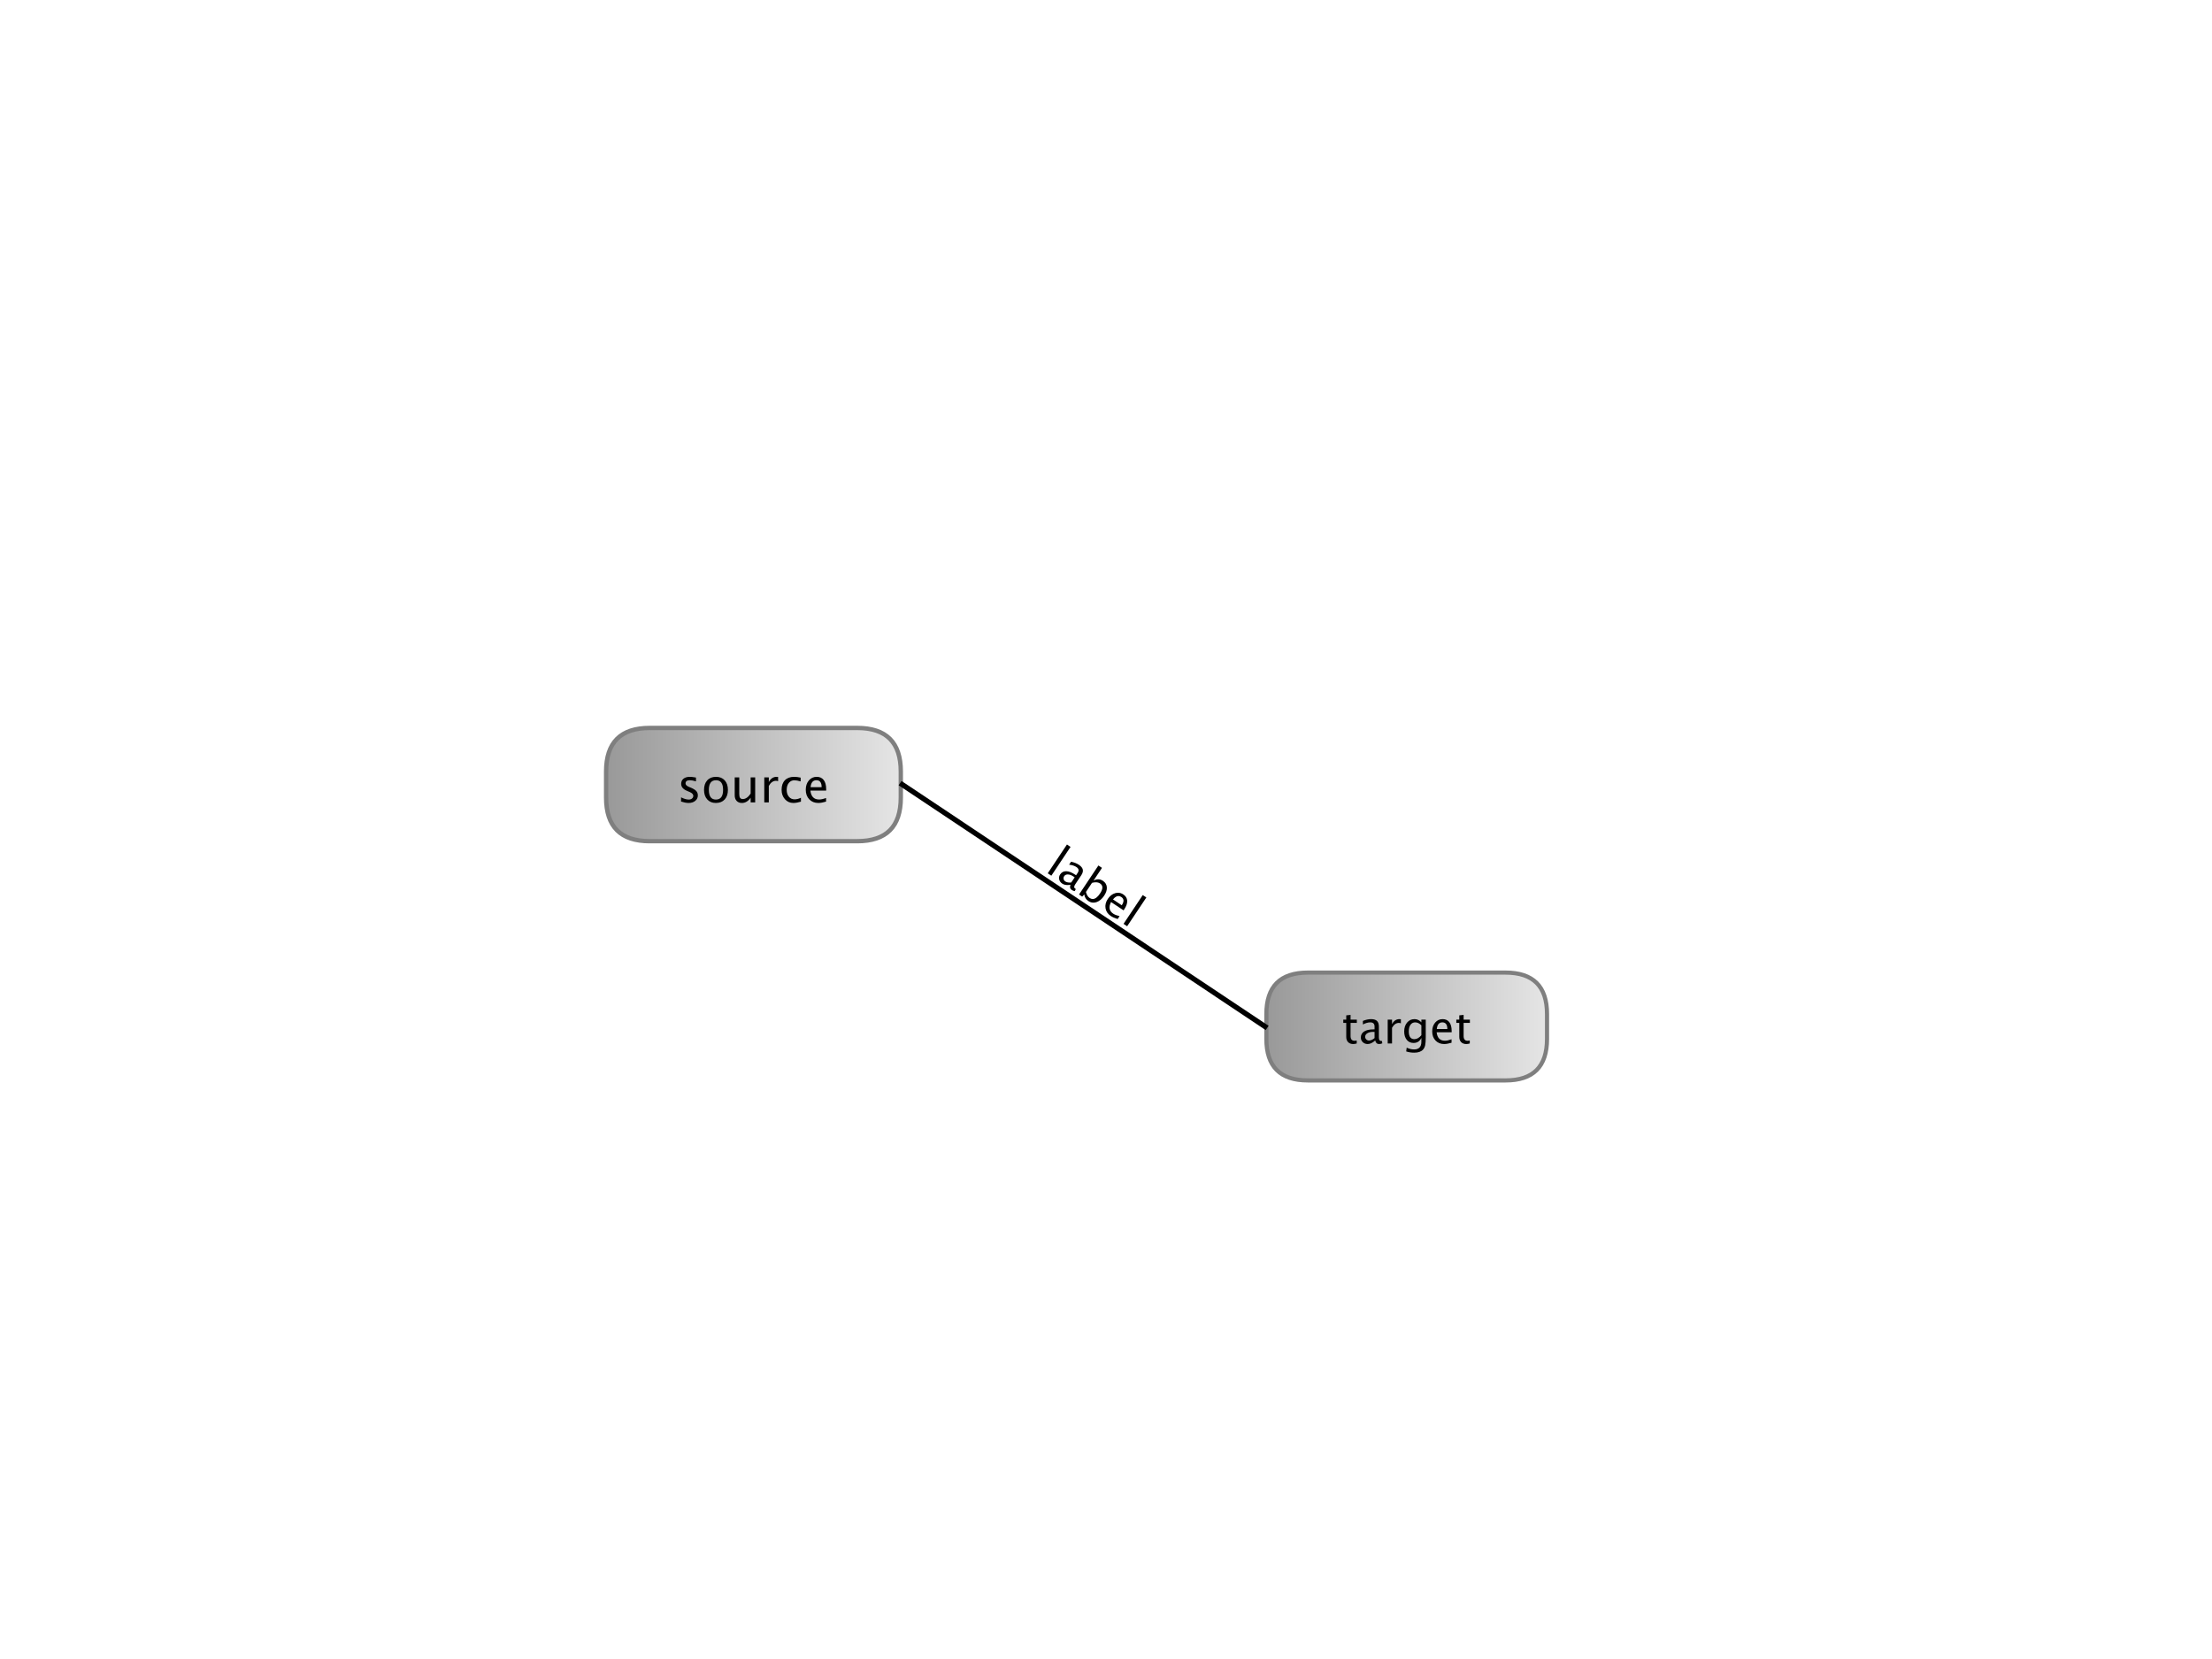
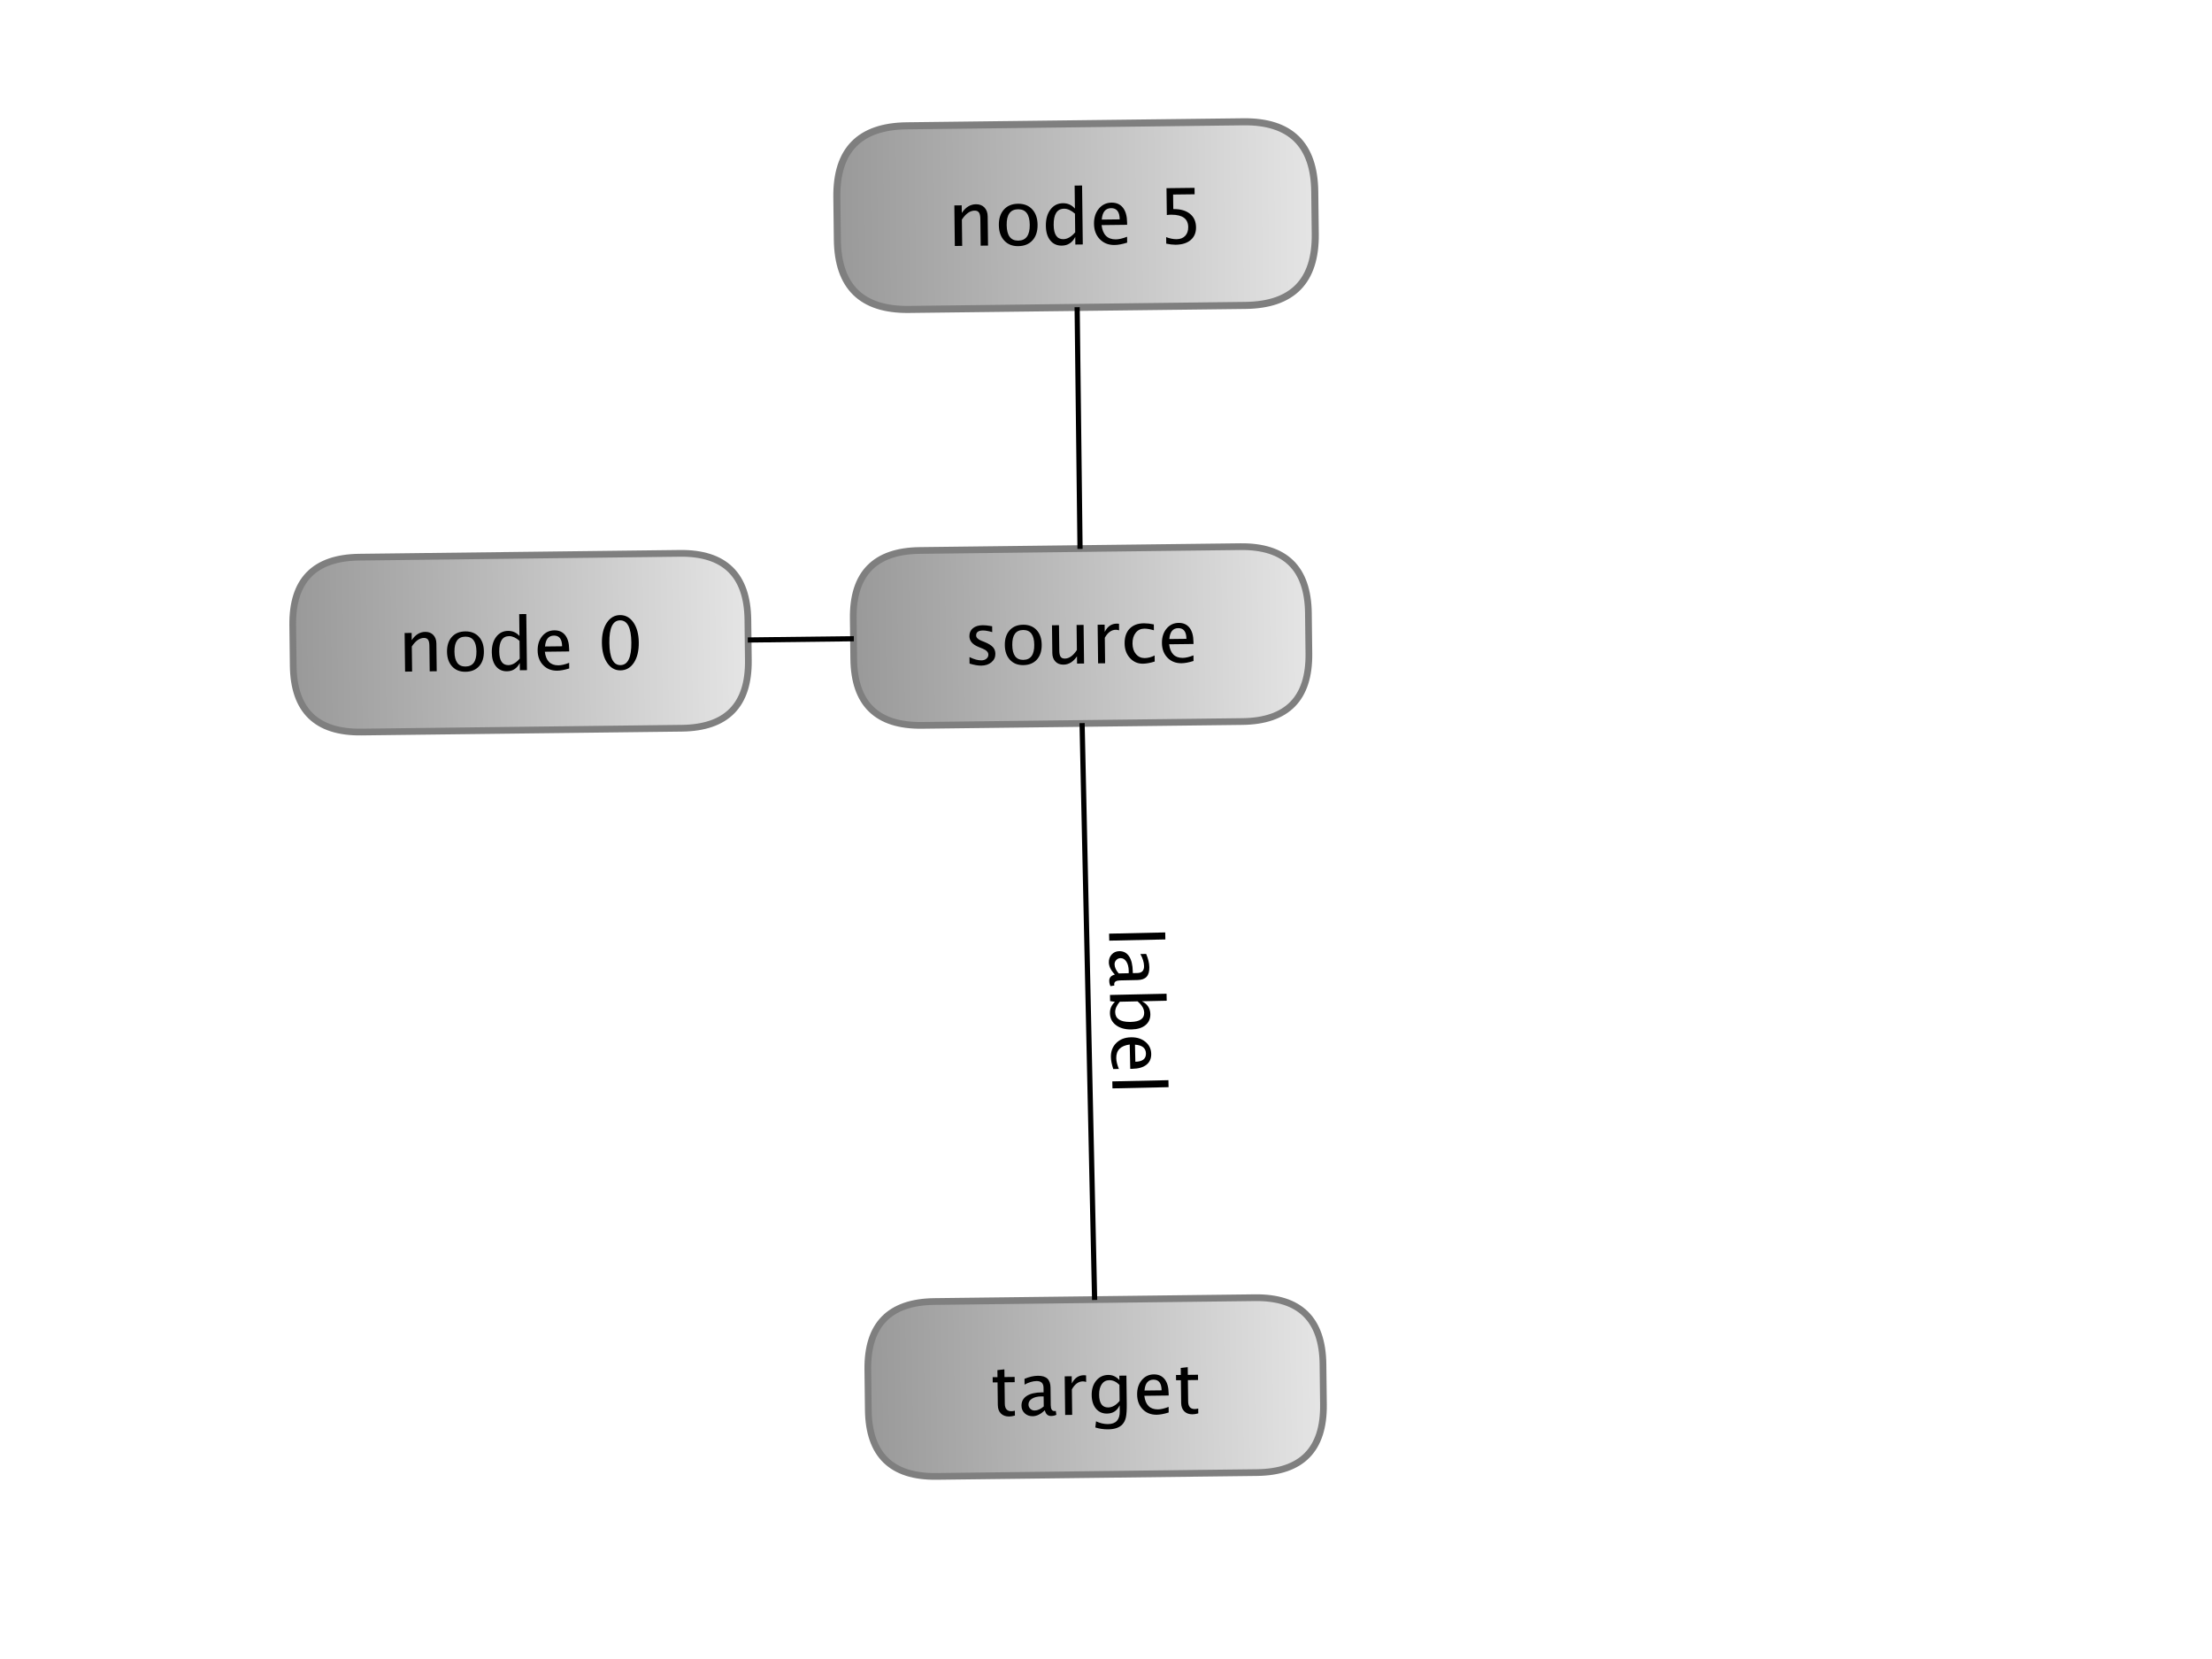
<svg xmlns="http://www.w3.org/2000/svg" viewBox="0.0 0.0 640.0 480.0" version="1.1">
-   <path d="M 11.4 -0.6 L 68.6 -0.6 Q 80.6 -0.6 80.6 11.4 L 80.6 18.6 Q 80.6 30.6 68.6 30.6 L 11.4 30.6 Q -0.6 30.6 -0.6 18.6 L -0.6 11.4 Q -0.6 -0.6 11.4 -0.6 Z" transform="matrix(1.05,0.0,0.0,1.05,176,211.25)" fill="url(#Gradient1)" stroke="rgb(127,127,127)" stroke-linecap="square" stroke-miterLimit="10.0" stroke-width="1.2" />
-   <path d="M 236.216 225.744 Q 237.725 225.744 237.725 227.762 L 234.526 227.762 Q 234.706 225.744 236.216 225.744 ZM 207.16 225.744 Q 209.211 225.744 209.211 228.533 Q 209.211 231.338 207.128 231.338 Q 205.093 231.338 205.093 228.533 Q 205.093 225.744 207.16 225.744 ZM 224.705 224.76 Q 223.229 224.76 222.441 226.285 L 222.441 224.924 L 221.129 224.924 L 221.129 232.159 L 222.441 232.159 L 222.441 227.385 Q 223.278 225.908 224.525 225.908 Q 224.787 225.908 225.132 226.023 L 225.132 224.792 Q 224.902 224.76 224.705 224.76 ZM 199.595 224.76 Q 198.43 224.76 197.758 225.301 Q 197.085 225.842 197.085 226.794 Q 197.085 228.123 198.791 228.828 L 199.562 229.156 Q 200.596 229.599 200.596 230.272 Q 200.596 230.731 200.227 231.035 Q 199.858 231.338 199.283 231.338 Q 198.332 231.338 197.052 230.699 L 197.052 231.913 Q 198.332 232.323 199.234 232.323 Q 200.415 232.323 201.162 231.708 Q 201.908 231.092 201.908 230.141 Q 201.908 229.386 201.465 228.886 Q 201.022 228.385 199.956 227.926 L 199.316 227.663 Q 198.348 227.253 198.348 226.663 Q 198.348 225.744 199.628 225.744 Q 200.268 225.744 201.367 226.072 L 201.367 224.973 L 201.088 224.924 Q 200.202 224.76 199.595 224.76 ZM 207.16 224.76 Q 205.553 224.76 204.626 225.777 Q 203.699 226.794 203.699 228.533 Q 203.699 230.272 204.626 231.297 Q 205.553 232.323 207.111 232.323 Q 208.735 232.323 209.671 231.314 Q 210.606 230.305 210.606 228.533 Q 210.606 226.794 209.679 225.777 Q 208.752 224.76 207.16 224.76 ZM 212.575 224.924 L 212.575 230.124 Q 212.575 231.125 213.133 231.724 Q 213.691 232.323 214.643 232.323 Q 216.136 232.323 217.186 230.797 L 217.186 232.159 L 218.498 232.159 L 218.498 224.924 L 217.186 224.924 L 217.186 229.616 Q 216.119 231.191 214.922 231.191 Q 214.364 231.191 214.126 230.846 Q 213.888 230.502 213.888 229.698 L 213.888 224.924 ZM 229.766 224.76 Q 228.059 224.76 227.1 225.744 Q 226.14 226.728 226.14 228.5 Q 226.14 230.157 227.108 231.24 Q 228.076 232.323 229.536 232.323 Q 230.471 232.323 231.734 231.945 L 231.734 230.813 Q 230.783 231.273 229.88 231.273 Q 228.88 231.273 228.248 230.518 Q 227.616 229.763 227.616 228.533 Q 227.616 227.286 228.232 226.523 Q 228.847 225.76 229.848 225.76 Q 230.553 225.76 231.652 226.088 L 231.652 224.989 Q 230.619 224.76 229.766 224.76 ZM 236.298 224.76 Q 234.92 224.76 234.026 225.81 Q 233.131 226.86 233.131 228.5 Q 233.131 230.206 234.14 231.265 Q 235.149 232.323 236.757 232.323 Q 237.692 232.323 239.005 231.929 L 239.005 230.879 Q 237.824 231.322 237.003 231.322 Q 234.756 231.322 234.477 228.746 L 239.038 228.746 L 239.038 228.336 Q 239.038 226.613 238.324 225.686 Q 237.61 224.76 236.298 224.76 Z" fill="rgb(0,0,0)" stroke-linecap="square" stroke-miterLimit="10.0" stroke-width="0.0" />
-   <path d="M 11.4 -0.6 L 68.6 -0.6 Q 80.6 -0.6 80.6 11.4 L 80.6 18.6 Q 80.6 30.6 68.6 30.6 L 11.4 30.6 Q -0.6 30.6 -0.6 18.6 L -0.6 11.4 Q -0.6 -0.6 11.4 -0.6 Z" transform="matrix(1.0,0.0,0.0,1.0,367,282)" fill="url(#Gradient2)" stroke="rgb(127,127,127)" stroke-linecap="square" stroke-miterLimit="10.0" stroke-width="1.2" />
-   <path d="M 417.322 295.804 Q 418.759 295.804 418.759 297.726 L 415.712 297.726 Q 415.884 295.804 417.322 295.804 ZM 409.45 295.804 Q 410.419 295.804 411.247 296.663 L 411.247 299.522 Q 410.294 300.663 409.2 300.663 Q 407.606 300.663 407.606 298.397 Q 407.606 297.194 408.098 296.499 Q 408.591 295.804 409.45 295.804 ZM 397.28 298.554 L 397.701 298.569 L 397.701 300.351 Q 396.858 301.054 396.076 301.054 Q 395.623 301.054 395.303 300.741 Q 394.983 300.429 394.983 299.976 Q 394.983 299.335 395.615 298.944 Q 396.248 298.554 397.28 298.554 ZM 404.912 294.866 Q 403.506 294.866 402.756 296.319 L 402.756 295.022 L 401.506 295.022 L 401.506 301.913 L 402.756 301.913 L 402.756 297.366 Q 403.552 295.96 404.74 295.96 Q 404.99 295.96 405.318 296.069 L 405.318 294.897 Q 405.099 294.866 404.912 294.866 ZM 390.761 293.647 L 389.511 293.772 L 389.511 295.022 L 388.652 295.022 L 388.652 295.96 L 389.511 295.96 L 389.511 300.007 Q 389.511 300.976 390.05 301.522 Q 390.589 302.069 391.527 302.069 Q 391.964 302.069 392.542 301.913 L 392.542 301.054 Q 392.183 301.132 391.933 301.132 Q 390.761 301.132 390.761 299.772 L 390.761 295.96 L 392.573 295.96 L 392.573 295.022 L 390.761 295.022 L 390.761 293.647 ZM 396.701 294.866 Q 395.592 294.866 394.326 295.382 L 394.326 296.413 Q 395.483 295.804 396.467 295.804 Q 397.701 295.804 397.701 297.007 L 397.701 297.835 L 397.405 297.835 Q 395.623 297.835 394.678 298.444 Q 393.733 299.054 393.733 300.179 Q 393.733 300.991 394.295 301.53 Q 394.858 302.069 395.717 302.069 Q 396.764 302.069 397.889 301.038 Q 398.123 302.069 398.998 302.069 Q 399.514 302.069 399.936 301.866 L 399.842 301.179 Q 399.686 301.194 399.608 301.194 Q 398.951 301.194 398.951 300.132 L 398.951 297.007 Q 398.951 295.913 398.405 295.39 Q 397.858 294.866 396.701 294.866 ZM 417.4 294.866 Q 416.087 294.866 415.236 295.866 Q 414.384 296.866 414.384 298.429 Q 414.384 300.054 415.345 301.062 Q 416.306 302.069 417.837 302.069 Q 418.728 302.069 419.978 301.694 L 419.978 300.694 Q 418.853 301.116 418.072 301.116 Q 415.931 301.116 415.665 298.663 L 420.009 298.663 L 420.009 298.272 Q 420.009 296.632 419.329 295.749 Q 418.65 294.866 417.4 294.866 ZM 423.47 293.647 L 422.22 293.772 L 422.22 295.022 L 421.361 295.022 L 421.361 295.96 L 422.22 295.96 L 422.22 300.007 Q 422.22 300.976 422.76 301.522 Q 423.299 302.069 424.236 302.069 Q 424.674 302.069 425.252 301.913 L 425.252 301.054 Q 424.892 301.132 424.642 301.132 Q 423.47 301.132 423.47 299.772 L 423.47 295.96 L 425.283 295.96 L 425.283 295.022 L 423.47 295.022 L 423.47 293.647 ZM 409.262 294.866 Q 407.95 294.866 407.114 295.858 Q 406.278 296.851 406.278 298.429 Q 406.278 299.944 407.012 300.851 Q 407.747 301.757 408.981 301.757 Q 410.559 301.757 411.247 300.304 L 411.247 301.397 Q 411.247 303.632 409.137 303.632 Q 408.075 303.632 406.997 303.116 L 406.856 304.21 Q 407.95 304.569 409.169 304.569 Q 410.887 304.569 411.7 303.71 Q 412.169 303.21 412.341 302.429 Q 412.512 301.647 412.512 300.038 L 412.512 295.022 L 411.247 295.022 L 411.247 295.804 Q 410.419 294.866 409.262 294.866 Z" fill="rgb(0,0,0)" stroke-linecap="square" stroke-miterLimit="10.0" stroke-width="0.0" />
-   <path d="M 261.05 227.0 L 366.0 297.0" fill="gray" stroke="rgb(0,0,0)" stroke-linecap="square" stroke-miterLimit="10.0" stroke-width="1.5" />
-   <path d="M 308.703 244.341 L 303.146 252.673 L 304.186 253.367 L 309.743 245.035 L 308.703 244.341 ZM 308.923 253.003 Q 308.957 253.003 308.992 253.004 Q 309.735 253.03 310.593 253.602 L 310.935 253.849 L 309.947 255.331 Q 309.715 255.356 309.503 255.356 Q 308.717 255.356 308.205 255.015 Q 307.828 254.763 307.735 254.325 Q 307.642 253.888 307.893 253.511 Q 308.232 253.003 308.923 253.003 ZM 309.896 249.325 L 309.324 250.183 Q 310.624 250.317 311.443 250.864 Q 312.47 251.549 311.802 252.55 L 311.343 253.238 L 311.096 253.074 Q 309.614 252.085 308.489 252.068 Q 308.469 252.067 308.448 252.067 Q 307.353 252.067 306.741 252.986 Q 306.29 253.662 306.459 254.423 Q 306.627 255.183 307.342 255.66 Q 307.964 256.074 308.909 256.074 Q 309.289 256.074 309.721 256.007 L 309.721 256.007 Q 309.344 256.995 310.072 257.481 Q 310.501 257.767 310.965 257.832 L 311.268 257.208 Q 311.13 257.134 311.065 257.091 Q 310.519 256.727 311.108 255.843 L 312.842 253.243 Q 313.449 252.333 313.285 251.594 Q 313.12 250.855 312.158 250.214 Q 311.235 249.598 309.896 249.325 ZM 317.042 255.273 Q 317.772 255.273 318.291 255.619 Q 319.617 256.503 318.273 258.518 Q 317.21 260.111 316.162 260.111 Q 315.706 260.111 315.252 259.809 Q 314.524 259.323 314.195 258.071 L 315.955 255.432 Q 316.547 255.273 317.042 255.273 ZM 317.802 250.41 L 312.201 258.807 L 313.111 259.414 L 313.718 258.786 Q 313.874 260.017 314.888 260.693 Q 315.592 261.162 316.357 261.162 Q 316.793 261.162 317.25 261.01 Q 318.506 260.59 319.46 259.16 Q 320.336 257.847 320.241 256.694 Q 320.146 255.541 319.119 254.856 Q 318.446 254.408 317.731 254.408 Q 317.078 254.408 316.389 254.782 L 318.842 251.103 L 317.802 250.41 ZM 323.6 259.25 Q 324.016 259.25 324.431 259.526 Q 325.626 260.324 324.56 261.923 L 322.025 260.232 Q 322.815 259.25 323.6 259.25 ZM 323.477 258.302 Q 323.078 258.302 322.661 258.421 Q 321.397 258.78 320.53 260.08 Q 319.629 261.432 319.869 262.804 Q 320.109 264.175 321.383 265.025 Q 322.124 265.519 323.372 265.901 L 323.927 265.069 Q 322.757 264.795 322.107 264.362 Q 320.326 263.174 321.466 260.986 L 321.466 260.986 L 325.08 263.396 L 325.297 263.071 Q 326.207 261.706 326.131 260.595 Q 326.056 259.483 325.016 258.79 Q 324.285 258.302 323.477 258.302 ZM 330.635 258.969 L 325.077 267.301 L 326.117 267.995 L 331.675 259.662 L 330.635 258.969 Z" fill="rgb(0,0,0)" stroke-linecap="square" stroke-miterLimit="10.0" stroke-width="0.0" />
+   <path d="M 11.4 -0.6 L 68.6 -0.6 Q 80.6 -0.6 80.6 11.4 L 80.6 18.6 Q 80.6 30.6 68.6 30.6 L 11.4 30.6 Q -0.6 30.6 -0.6 18.6 L -0.6 11.4 Q -0.6 -0.6 11.4 -0.6 Z" transform="matrix(1.621774,-0.01935253,0.01935253,1.621774,247.6265,160.4652)" fill="url(#Gradient1)" stroke="rgb(127,127,127)" stroke-linecap="square" stroke-miterLimit="10.0" stroke-width="1.2" />
+   <path d="M 340.941 181.742 Q 343.231 181.742 343.268 184.831 L 338.327 184.89 Q 338.568 181.77 340.9 181.742 Q 340.92 181.742 340.941 181.742 ZM 296.077 182.277 Q 299.19 182.277 299.241 186.547 Q 299.293 190.881 296.075 190.919 Q 296.048 190.919 296.021 190.919 Q 292.932 190.919 292.881 186.623 Q 292.829 182.315 296.022 182.277 Q 296.05 182.277 296.077 182.277 ZM 341.076 180.22 Q 341.042 180.22 341.008 180.22 Q 338.88 180.245 337.518 181.884 Q 336.156 183.522 336.187 186.056 Q 336.218 188.691 337.796 190.307 Q 339.346 191.894 341.768 191.894 Q 341.813 191.894 341.857 191.893 Q 343.302 191.876 345.322 191.244 L 345.302 189.622 Q 343.486 190.328 342.219 190.343 Q 342.183 190.343 342.148 190.343 Q 338.742 190.343 338.269 186.411 L 345.314 186.327 L 345.306 185.694 Q 345.274 183.033 344.155 181.614 Q 343.054 180.22 341.076 180.22 ZM 323.147 180.433 Q 323.125 180.433 323.103 180.434 Q 320.822 180.461 319.634 182.832 L 319.609 180.729 L 317.582 180.753 L 317.715 191.928 L 319.743 191.904 L 319.655 184.53 Q 320.92 182.234 322.846 182.211 Q 322.857 182.211 322.868 182.211 Q 323.266 182.211 323.785 182.377 L 323.763 180.476 Q 323.433 180.433 323.147 180.433 ZM 331.038 180.34 Q 330.978 180.34 330.919 180.34 Q 328.284 180.372 326.819 181.91 Q 325.355 183.448 325.388 186.185 Q 325.418 188.744 326.933 190.399 Q 328.424 192.027 330.632 192.027 Q 330.668 192.027 330.704 192.026 Q 332.148 192.009 334.092 191.403 L 334.071 189.655 Q 332.61 190.382 331.216 190.398 Q 331.192 190.399 331.168 190.399 Q 329.655 190.399 328.681 189.263 Q 327.692 188.109 327.669 186.208 Q 327.646 184.282 328.582 183.093 Q 329.518 181.903 331.064 181.885 Q 331.092 181.884 331.121 181.884 Q 332.198 181.884 333.858 182.358 L 333.837 180.66 Q 332.308 180.34 331.038 180.34 ZM 313.519 180.801 L 311.492 180.826 L 311.578 188.073 Q 309.96 190.525 308.11 190.547 Q 308.094 190.547 308.077 190.547 Q 307.241 190.547 306.875 190.03 Q 306.501 189.502 306.486 188.26 L 306.398 180.886 L 304.371 180.911 L 304.467 188.943 Q 304.485 190.489 305.358 191.404 Q 306.214 192.301 307.645 192.301 Q 307.673 192.301 307.7 192.301 Q 310.006 192.273 311.6 189.897 L 311.625 192.001 L 313.652 191.976 L 313.519 180.801 ZM 296.095 180.756 Q 296.05 180.756 296.004 180.757 Q 293.521 180.787 292.108 182.375 Q 290.695 183.963 290.727 186.649 Q 290.759 189.335 292.21 190.902 Q 293.634 192.44 295.981 192.44 Q 296.024 192.44 296.067 192.44 Q 298.576 192.41 300.002 190.834 Q 301.428 189.258 301.395 186.522 Q 301.363 183.836 299.913 182.282 Q 298.489 180.756 296.095 180.756 ZM 284.404 180.896 Q 284.361 180.896 284.319 180.896 Q 282.52 180.918 281.491 181.766 Q 280.462 182.615 280.48 184.085 Q 280.504 186.137 283.152 187.196 L 284.349 187.688 Q 285.954 188.353 285.966 189.392 Q 285.975 190.102 285.41 190.577 Q 284.846 191.053 283.959 191.064 Q 283.933 191.064 283.906 191.064 Q 282.454 191.064 280.501 190.116 L 280.501 190.116 L 280.523 191.992 Q 282.455 192.585 283.827 192.585 Q 283.864 192.585 283.901 192.585 Q 285.725 192.563 286.867 191.599 Q 288.009 190.635 287.991 189.165 Q 287.977 188 287.284 187.235 Q 286.591 186.47 284.935 185.78 L 283.942 185.387 Q 282.439 184.771 282.428 183.859 Q 282.411 182.44 284.388 182.416 Q 284.411 182.416 284.435 182.416 Q 285.417 182.416 287.08 182.891 L 287.06 181.193 L 286.628 181.122 Q 285.318 180.896 284.404 180.896 Z" fill="rgb(0,0,0)" stroke-linecap="square" stroke-miterLimit="10.0" stroke-width="0.0" />
+   <path d="M 11.4 -0.6 L 68.6 -0.6 Q 80.6 -0.6 80.6 11.4 L 80.6 18.6 Q 80.6 30.6 68.6 30.6 L 11.4 30.6 Q -0.6 30.6 -0.6 18.6 L -0.6 11.4 Q -0.6 -0.6 11.4 -0.6 Z" transform="matrix(1.621774,-0.01935253,0.01935253,1.621774,251.8415,377.7636)" fill="url(#Gradient2)" stroke="rgb(127,127,127)" stroke-linecap="square" stroke-miterLimit="10.0" stroke-width="1.2" />
+   <path d="M 333.76 399.176 Q 336.05 399.176 336.087 402.265 L 331.146 402.324 Q 331.388 399.204 333.719 399.176 Q 333.739 399.176 333.76 399.176 ZM 320.995 399.328 Q 322.542 399.328 323.884 400.688 L 323.939 405.325 Q 322.415 407.193 320.641 407.214 Q 320.62 407.214 320.599 407.214 Q 318.056 407.214 318.013 403.571 Q 317.99 401.62 318.774 400.482 Q 319.559 399.345 320.953 399.329 Q 320.974 399.328 320.995 399.328 ZM 301.268 404.024 L 301.953 404.041 L 301.987 406.93 Q 300.633 408.087 299.366 408.102 Q 299.353 408.102 299.34 408.102 Q 298.622 408.102 298.105 407.61 Q 297.58 407.109 297.571 406.374 Q 297.559 405.335 298.577 404.69 Q 299.596 404.044 301.268 404.024 ZM 343.649 395.56 L 341.624 395.787 L 341.649 397.814 L 340.255 397.831 L 340.273 399.351 L 341.667 399.335 L 341.745 405.898 Q 341.764 407.469 342.649 408.346 Q 343.516 409.204 344.992 409.204 Q 345.023 409.204 345.054 409.204 Q 345.763 409.195 346.698 408.931 L 346.681 407.537 Q 346.1 407.671 345.695 407.676 Q 345.675 407.676 345.656 407.676 Q 343.794 407.676 343.768 405.494 L 343.694 399.311 L 346.633 399.276 L 346.615 397.755 L 343.676 397.79 L 343.649 395.56 ZM 333.895 397.654 Q 333.861 397.654 333.827 397.654 Q 331.699 397.68 330.337 399.318 Q 328.975 400.956 329.006 403.49 Q 329.037 406.126 330.615 407.741 Q 332.165 409.328 334.587 409.328 Q 334.632 409.328 334.676 409.328 Q 336.121 409.31 338.141 408.678 L 338.121 407.056 Q 336.305 407.762 335.038 407.777 Q 335.002 407.778 334.967 407.778 Q 331.561 407.778 331.088 403.846 L 338.133 403.762 L 338.125 403.128 Q 338.093 400.467 336.974 399.049 Q 335.873 397.654 333.895 397.654 ZM 313.619 397.896 Q 313.597 397.896 313.575 397.896 Q 311.294 397.923 310.106 400.294 L 310.081 398.191 L 308.054 398.215 L 308.187 409.39 L 310.214 409.366 L 310.126 401.992 Q 311.392 399.696 313.317 399.673 Q 313.329 399.673 313.34 399.673 Q 313.738 399.673 314.257 399.839 L 314.234 397.939 Q 313.905 397.896 313.619 397.896 ZM 300.356 398.054 Q 300.308 398.054 300.259 398.055 Q 298.46 398.076 296.418 398.937 L 296.438 400.61 Q 298.301 399.599 299.898 399.58 Q 299.922 399.58 299.946 399.58 Q 301.9 399.58 301.923 401.507 L 301.939 402.85 L 301.457 402.856 Q 298.568 402.89 297.047 403.897 Q 295.526 404.904 295.548 406.728 Q 295.563 408.046 296.486 408.909 Q 297.391 409.756 298.75 409.756 Q 298.776 409.756 298.802 409.756 Q 300.5 409.736 302.305 408.041 Q 302.701 409.692 304.095 409.692 Q 304.11 409.692 304.124 409.692 Q 304.96 409.682 305.64 409.345 L 305.475 408.232 Q 305.222 408.26 305.095 408.261 Q 305.087 408.262 305.08 408.262 Q 304.031 408.262 304.01 406.551 L 303.95 401.483 Q 303.929 399.709 303.032 398.871 Q 302.158 398.054 300.356 398.054 ZM 290.602 396.193 L 288.577 396.42 L 288.601 398.447 L 287.208 398.464 L 287.226 399.984 L 288.619 399.968 L 288.698 406.531 Q 288.716 408.102 289.601 408.979 Q 290.468 409.837 291.945 409.837 Q 291.976 409.837 292.007 409.837 Q 292.716 409.828 293.651 409.564 L 293.634 408.17 Q 293.053 408.304 292.647 408.309 Q 292.628 408.309 292.609 408.309 Q 290.746 408.309 290.72 406.127 L 290.647 399.944 L 293.586 399.909 L 293.568 398.388 L 290.628 398.423 L 290.602 396.193 ZM 320.686 397.811 Q 320.658 397.811 320.631 397.812 Q 318.502 397.837 317.166 399.462 Q 315.829 401.088 315.86 403.647 Q 315.889 406.105 317.098 407.561 Q 318.286 408.993 320.243 408.993 Q 320.276 408.993 320.308 408.992 Q 322.867 408.962 323.954 406.592 L 323.975 408.366 Q 324.019 411.989 320.598 412.03 Q 320.555 412.031 320.513 412.031 Q 318.831 412.031 317.116 411.235 L 316.909 413.012 Q 318.618 413.551 320.507 413.551 Q 320.587 413.551 320.666 413.55 Q 323.454 413.517 324.755 412.107 Q 325.505 411.287 325.769 410.017 Q 326.033 408.747 326.002 406.137 L 325.904 398.002 L 323.852 398.027 L 323.867 399.294 Q 322.526 397.811 320.686 397.811 Z" fill="rgb(0,0,0)" stroke-linecap="square" stroke-miterLimit="10.0" stroke-width="0.0" />
+   <path d="M 11.4 -0.6 L 68.6 -0.6 Q 80.6 -0.6 80.6 11.4 L 80.6 18.6 Q 80.6 30.6 68.6 30.6 L 11.4 30.6 Q -0.6 30.6 -0.6 18.6 L -0.6 11.4 Q -0.6 -0.6 11.4 -0.6 Z" transform="matrix(1.621774,-0.01935253,0.01935253,1.621774,85.44906,162.4004)" fill="url(#Gradient3)" stroke="rgb(127,127,127)" stroke-linecap="square" stroke-miterLimit="10.0" stroke-width="1.2" />
+   <path d="M 160.311 183.897 Q 162.601 183.897 162.638 186.986 L 157.697 187.045 Q 157.938 183.925 160.27 183.897 Q 160.29 183.897 160.311 183.897 ZM 179.434 179.487 Q 182.59 179.487 182.666 185.86 Q 182.744 192.398 179.526 192.436 Q 179.508 192.437 179.49 192.437 Q 176.383 192.437 176.306 185.987 Q 176.229 179.525 179.397 179.487 Q 179.415 179.487 179.434 179.487 ZM 147.339 184.052 Q 148.742 184.052 150.311 185.41 L 150.372 190.554 Q 148.772 192.423 147.1 192.443 Q 147.079 192.443 147.059 192.443 Q 144.49 192.443 144.443 188.547 Q 144.39 184.087 147.304 184.052 Q 147.321 184.052 147.339 184.052 ZM 134.687 184.203 Q 137.8 184.203 137.851 188.473 Q 137.903 192.806 134.685 192.845 Q 134.658 192.845 134.631 192.845 Q 131.542 192.845 131.491 188.549 Q 131.439 184.241 134.632 184.203 Q 134.66 184.203 134.687 184.203 ZM 179.441 177.967 Q 179.41 177.967 179.378 177.967 Q 176.997 177.995 175.553 180.205 Q 174.109 182.414 174.152 186.013 Q 174.195 189.586 175.678 191.785 Q 177.143 193.958 179.459 193.958 Q 179.489 193.958 179.519 193.957 Q 181.977 193.928 183.42 191.718 Q 184.864 189.509 184.82 185.86 Q 184.778 182.287 183.282 180.113 Q 181.805 177.967 179.441 177.967 ZM 160.446 182.375 Q 160.412 182.375 160.378 182.375 Q 158.249 182.401 156.888 184.039 Q 155.526 185.677 155.556 188.211 Q 155.588 190.847 157.166 192.463 Q 158.715 194.049 161.138 194.049 Q 161.182 194.049 161.227 194.049 Q 162.671 194.032 164.691 193.399 L 164.672 191.777 Q 162.856 192.483 161.589 192.498 Q 161.553 192.499 161.517 192.499 Q 158.112 192.499 157.639 188.567 L 164.683 188.483 L 164.676 187.849 Q 164.644 185.188 163.525 183.77 Q 162.424 182.375 160.446 182.375 ZM 152.271 177.657 L 150.219 177.681 L 150.294 184.016 Q 149.004 182.535 147.044 182.535 Q 147.013 182.535 146.982 182.535 Q 144.853 182.561 143.556 184.274 Q 142.258 185.988 142.292 188.775 Q 142.322 191.334 143.505 192.79 Q 144.669 194.223 146.626 194.223 Q 146.658 194.223 146.69 194.222 Q 149.174 194.193 150.387 191.821 L 150.412 193.924 L 152.465 193.9 L 152.271 177.657 ZM 123.08 182.821 Q 123.053 182.821 123.025 182.821 Q 120.694 182.849 119.125 185.225 L 119.1 183.121 L 117.073 183.146 L 117.206 194.321 L 119.234 194.296 L 119.147 187.049 Q 120.765 184.597 122.64 184.574 Q 122.656 184.574 122.671 184.574 Q 123.484 184.574 123.85 185.092 Q 124.224 185.62 124.239 186.862 L 124.327 194.236 L 126.354 194.211 L 126.258 186.179 Q 126.24 184.633 125.367 183.718 Q 124.511 182.821 123.08 182.821 ZM 134.705 182.682 Q 134.66 182.682 134.614 182.683 Q 132.131 182.712 130.718 184.301 Q 129.305 185.889 129.337 188.575 Q 129.369 191.261 130.82 192.828 Q 132.244 194.366 134.591 194.366 Q 134.634 194.366 134.678 194.366 Q 137.186 194.336 138.612 192.76 Q 140.038 191.184 140.005 188.448 Q 139.973 185.761 138.523 184.207 Q 137.099 182.682 134.705 182.682 Z" fill="rgb(0,0,0)" stroke-linecap="square" stroke-miterLimit="10.0" stroke-width="0.0" />
+   <path d="M 11.4 -0.6 L 68.6 -0.6 Q 80.6 -0.6 80.6 11.4 L 80.6 18.6 Q 80.6 30.6 68.6 30.6 L 11.4 30.6 Q -0.6 30.6 -0.6 18.6 L -0.6 11.4 Q -0.6 -0.6 11.4 -0.6 Z" transform="matrix(1.702863,-0.02032015,0.02032015,1.702863,242.917,37.65447)" fill="url(#Gradient4)" stroke="rgb(127,127,127)" stroke-linecap="square" stroke-miterLimit="10.0" stroke-width="1.2" />
+   <path d="M 321.522 60.226 Q 323.927 60.226 323.965 63.47 L 318.777 63.532 Q 319.031 60.255 321.478 60.226 Q 321.5 60.226 321.522 60.226 ZM 307.901 60.388 Q 309.375 60.388 311.022 61.815 L 311.086 67.216 Q 309.407 69.178 307.651 69.199 Q 307.629 69.2 307.608 69.2 Q 304.91 69.2 304.861 65.108 Q 304.805 60.425 307.865 60.389 Q 307.883 60.388 307.901 60.388 ZM 294.617 60.547 Q 297.886 60.547 297.939 65.031 Q 297.994 69.581 294.615 69.621 Q 294.586 69.621 294.558 69.621 Q 291.315 69.621 291.261 65.111 Q 291.207 60.587 294.559 60.547 Q 294.588 60.547 294.617 60.547 ZM 345.619 54.35 L 337.503 54.447 L 337.596 62.216 Q 338.207 62.129 338.792 62.122 Q 338.872 62.121 338.95 62.121 Q 343.742 62.121 343.785 65.681 Q 343.804 67.304 342.91 68.246 Q 342.017 69.189 340.447 69.207 Q 340.408 69.208 340.37 69.208 Q 338.967 69.208 337.406 68.605 L 337.406 68.605 L 337.429 70.494 Q 338.911 70.808 340.073 70.808 Q 340.123 70.808 340.173 70.807 Q 342.967 70.774 344.521 69.425 Q 346.075 68.076 346.047 65.761 Q 346.017 63.233 344.271 61.844 Q 342.569 60.49 339.621 60.49 Q 339.543 60.49 339.465 60.491 L 339.415 56.287 L 345.641 56.212 L 345.619 54.35 ZM 321.664 58.628 Q 321.628 58.628 321.592 58.628 Q 319.357 58.655 317.928 60.375 Q 316.498 62.095 316.53 64.756 Q 316.563 67.523 318.22 69.22 Q 319.846 70.886 322.39 70.886 Q 322.437 70.886 322.484 70.885 Q 324 70.867 326.121 70.203 L 326.101 68.5 Q 324.194 69.242 322.864 69.257 Q 322.826 69.258 322.789 69.258 Q 319.213 69.258 318.716 65.129 L 326.113 65.041 L 326.105 64.376 Q 326.072 61.582 324.896 60.092 Q 323.741 58.628 321.664 58.628 ZM 313.08 53.674 L 310.925 53.699 L 311.004 60.351 Q 309.65 58.796 307.592 58.796 Q 307.559 58.796 307.526 58.796 Q 305.291 58.823 303.929 60.622 Q 302.567 62.421 302.602 65.348 Q 302.634 68.035 303.876 69.564 Q 305.098 71.068 307.153 71.068 Q 307.186 71.068 307.22 71.067 Q 309.828 71.036 311.102 68.546 L 311.129 70.755 L 313.284 70.729 L 313.08 53.674 ZM 282.43 59.096 Q 282.401 59.096 282.372 59.096 Q 279.924 59.125 278.277 61.62 L 278.251 59.411 L 276.122 59.437 L 276.262 71.171 L 278.391 71.145 L 278.3 63.536 Q 279.999 60.961 281.968 60.937 Q 281.984 60.937 282 60.937 Q 282.853 60.937 283.238 61.481 Q 283.631 62.035 283.646 63.339 L 283.739 71.081 L 285.867 71.056 L 285.767 62.622 Q 285.747 60.998 284.831 60.038 Q 283.932 59.096 282.43 59.096 ZM 294.636 58.95 Q 294.588 58.95 294.54 58.951 Q 291.933 58.982 290.449 60.65 Q 288.966 62.317 288.999 65.138 Q 289.033 67.958 290.556 69.603 Q 292.052 71.218 294.516 71.218 Q 294.561 71.218 294.607 71.218 Q 297.241 71.186 298.738 69.532 Q 300.235 67.878 300.201 65.004 Q 300.167 62.184 298.644 60.552 Q 297.15 58.95 294.636 58.95 Z" fill="rgb(0,0,0)" stroke-linecap="square" stroke-miterLimit="10.0" stroke-width="0.0" />
+   <path d="M 322.0 196.0 L 323.0 298.0" transform="matrix(1.621774,-0.01935253,0.01935253,1.621774,-212.907,-101.6702)" fill="gray" stroke="rgb(0,0,0)" stroke-linecap="square" stroke-miterLimit="10.0" stroke-width="0.925" />
+   <path d="M 337.135 269.78 L 320.895 270.133 L 320.939 272.16 L 337.179 271.807 L 337.135 269.78 ZM 324.237 277.222 Q 325.245 277.222 325.886 278.212 Q 326.542 279.224 326.578 280.897 L 326.568 281.581 L 323.68 281.644 Q 322.51 280.301 322.482 279.034 Q 322.466 278.299 322.962 277.769 Q 323.457 277.238 324.192 277.222 Q 324.214 277.222 324.237 277.222 ZM 323.911 275.202 Q 323.865 275.202 323.818 275.203 Q 322.501 275.231 321.647 276.162 Q 320.792 277.093 320.823 278.487 Q 320.86 280.184 322.571 281.972 Q 320.907 282.389 320.938 283.807 Q 320.956 284.644 321.301 285.32 L 322.412 285.144 Q 322.381 284.891 322.379 284.765 Q 322.355 283.701 324.078 283.663 L 329.146 283.553 Q 330.919 283.514 331.749 282.609 Q 332.578 281.704 332.537 279.829 Q 332.498 278.03 331.617 275.996 L 329.945 276.033 Q 330.974 277.886 331.009 279.482 Q 331.052 281.484 329.101 281.526 L 327.759 281.555 L 327.748 281.074 Q 327.685 278.186 326.664 276.674 Q 325.669 275.202 323.911 275.202 ZM 329.128 289.725 Q 331.012 291.306 331.049 293.004 Q 331.105 295.588 327.178 295.673 Q 327.035 295.676 326.896 295.676 Q 322.717 295.676 322.656 292.857 Q 322.625 291.438 323.984 289.837 L 329.128 289.725 ZM 337.52 287.515 L 321.153 287.87 L 321.192 289.644 L 322.591 289.867 Q 321.099 291.217 321.142 293.194 Q 321.189 295.347 322.915 296.628 Q 324.564 297.851 327.179 297.851 Q 327.303 297.851 327.428 297.848 Q 329.987 297.792 331.432 296.595 Q 332.876 295.397 332.832 293.396 Q 332.778 290.888 330.394 289.697 L 337.564 289.541 L 337.52 287.515 ZM 328.386 302.254 Q 331.508 302.465 331.559 304.796 Q 331.61 307.127 328.493 307.195 L 328.386 302.254 ZM 327.397 300.123 Q 327.299 300.123 327.199 300.125 Q 324.564 300.183 322.964 301.776 Q 321.364 303.37 321.418 305.853 Q 321.449 307.297 322.101 309.311 L 323.723 309.276 Q 322.999 307.466 322.971 306.199 Q 322.896 302.728 326.864 302.211 L 327.017 309.255 L 327.651 309.241 Q 330.311 309.183 331.719 308.05 Q 333.126 306.917 333.082 304.89 Q 333.036 302.761 331.384 301.416 Q 329.798 300.123 327.397 300.123 ZM 338.064 312.526 L 321.824 312.879 L 321.868 314.906 L 338.108 314.553 L 338.064 312.526 Z" fill="rgb(0,0,0)" stroke-linecap="square" stroke-miterLimit="10.0" stroke-width="0.0" />
+   <path d="M 281.0 180.0 L 263.0 180.0" transform="matrix(1.621774,-0.01935253,0.01935253,1.621774,-212.907,-101.6702)" fill="gray" stroke="rgb(0,0,0)" stroke-linecap="square" stroke-miterLimit="10.0" stroke-width="0.925" />
+   <path d="M 322.0 164.0 L 322.0 121.8" transform="matrix(1.621774,-0.01935253,0.01935253,1.621774,-212.907,-101.6702)" fill="gray" stroke="rgb(0,0,0)" stroke-linecap="square" stroke-miterLimit="10.0" stroke-width="0.925" />
  <defs>
    <linearGradient id="Gradient1" gradientUnits="objectBoundingBox" spreadMethod="no_cycle">
      <stop offset="0.0%" stop-color="rgb(153,153,153)" />
      <stop offset="100.0%" stop-color="rgb(229,229,229)" />
    </linearGradient>
    <linearGradient id="Gradient2" gradientUnits="objectBoundingBox" spreadMethod="no_cycle">
      <stop offset="0.0%" stop-color="rgb(153,153,153)" />
      <stop offset="100.0%" stop-color="rgb(229,229,229)" />
    </linearGradient>
+     <linearGradient id="Gradient3" gradientUnits="objectBoundingBox" spreadMethod="no_cycle">
+       <stop offset="0.0%" stop-color="rgb(153,153,153)" />
+       <stop offset="100.0%" stop-color="rgb(229,229,229)" />
+     </linearGradient>
+     <linearGradient id="Gradient4" gradientUnits="objectBoundingBox" spreadMethod="no_cycle">
+       <stop offset="0.0%" stop-color="rgb(153,153,153)" />
+       <stop offset="100.0%" stop-color="rgb(229,229,229)" />
+     </linearGradient>
  </defs>
</svg>
